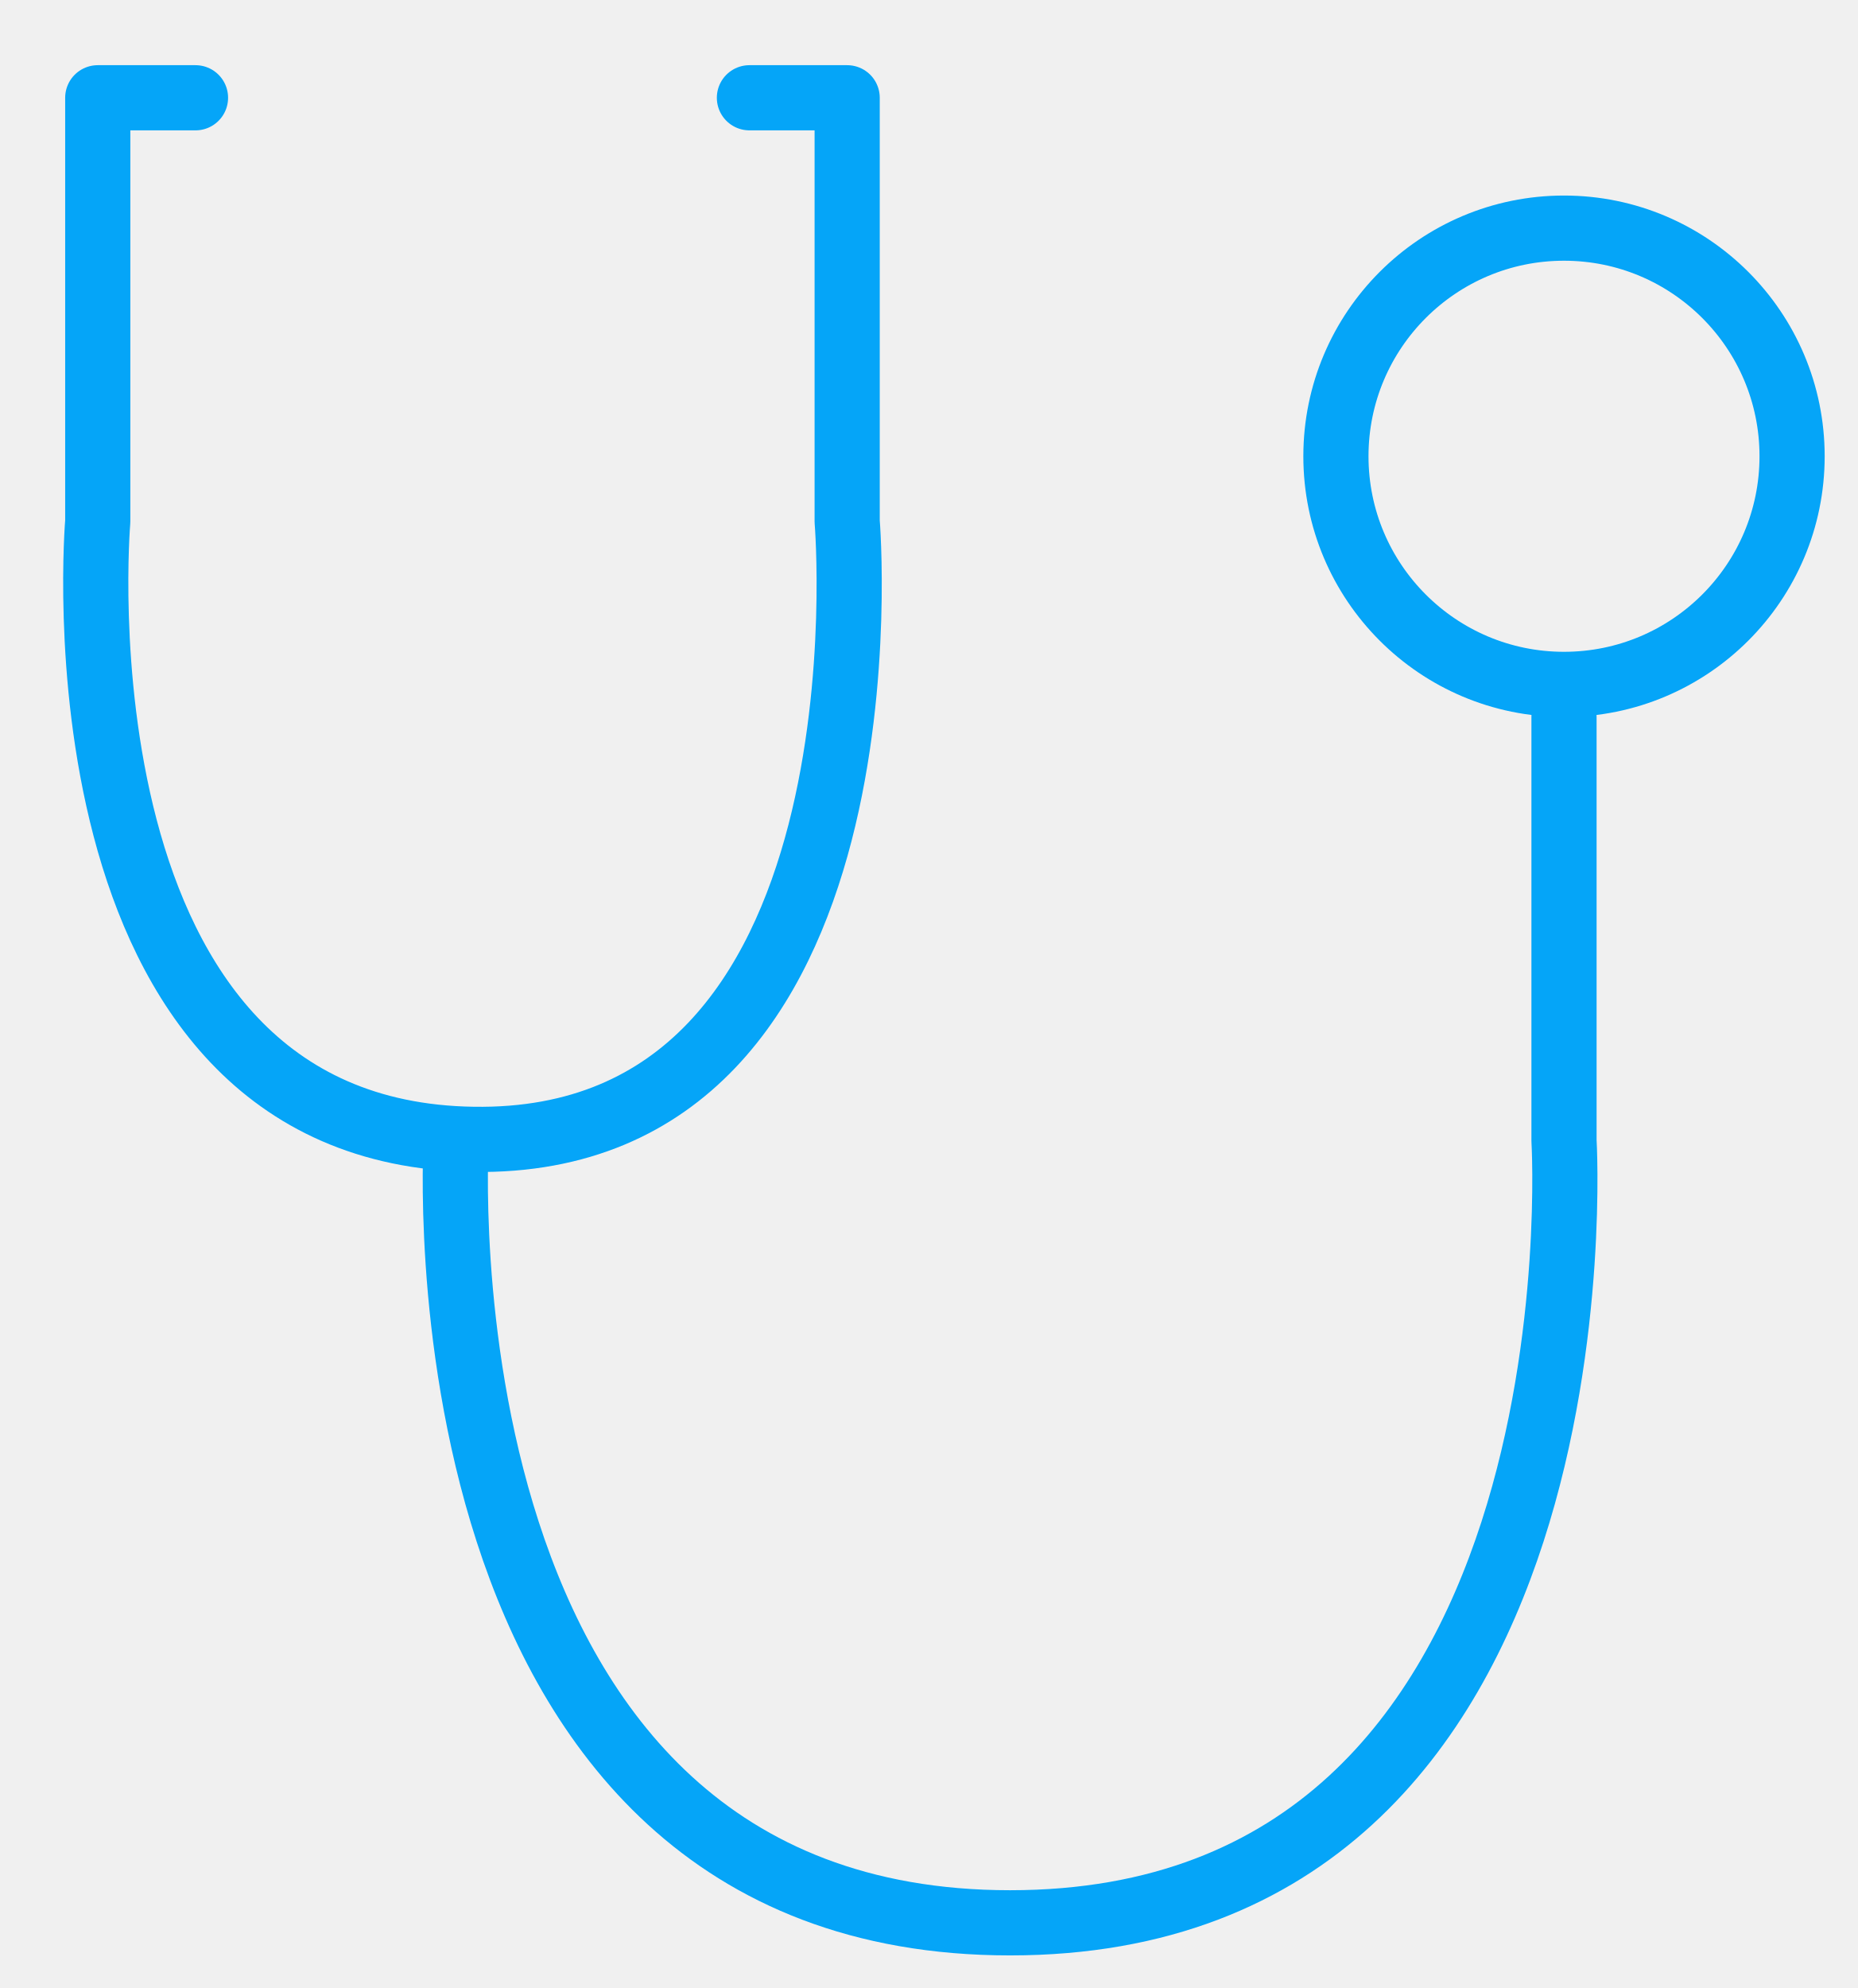
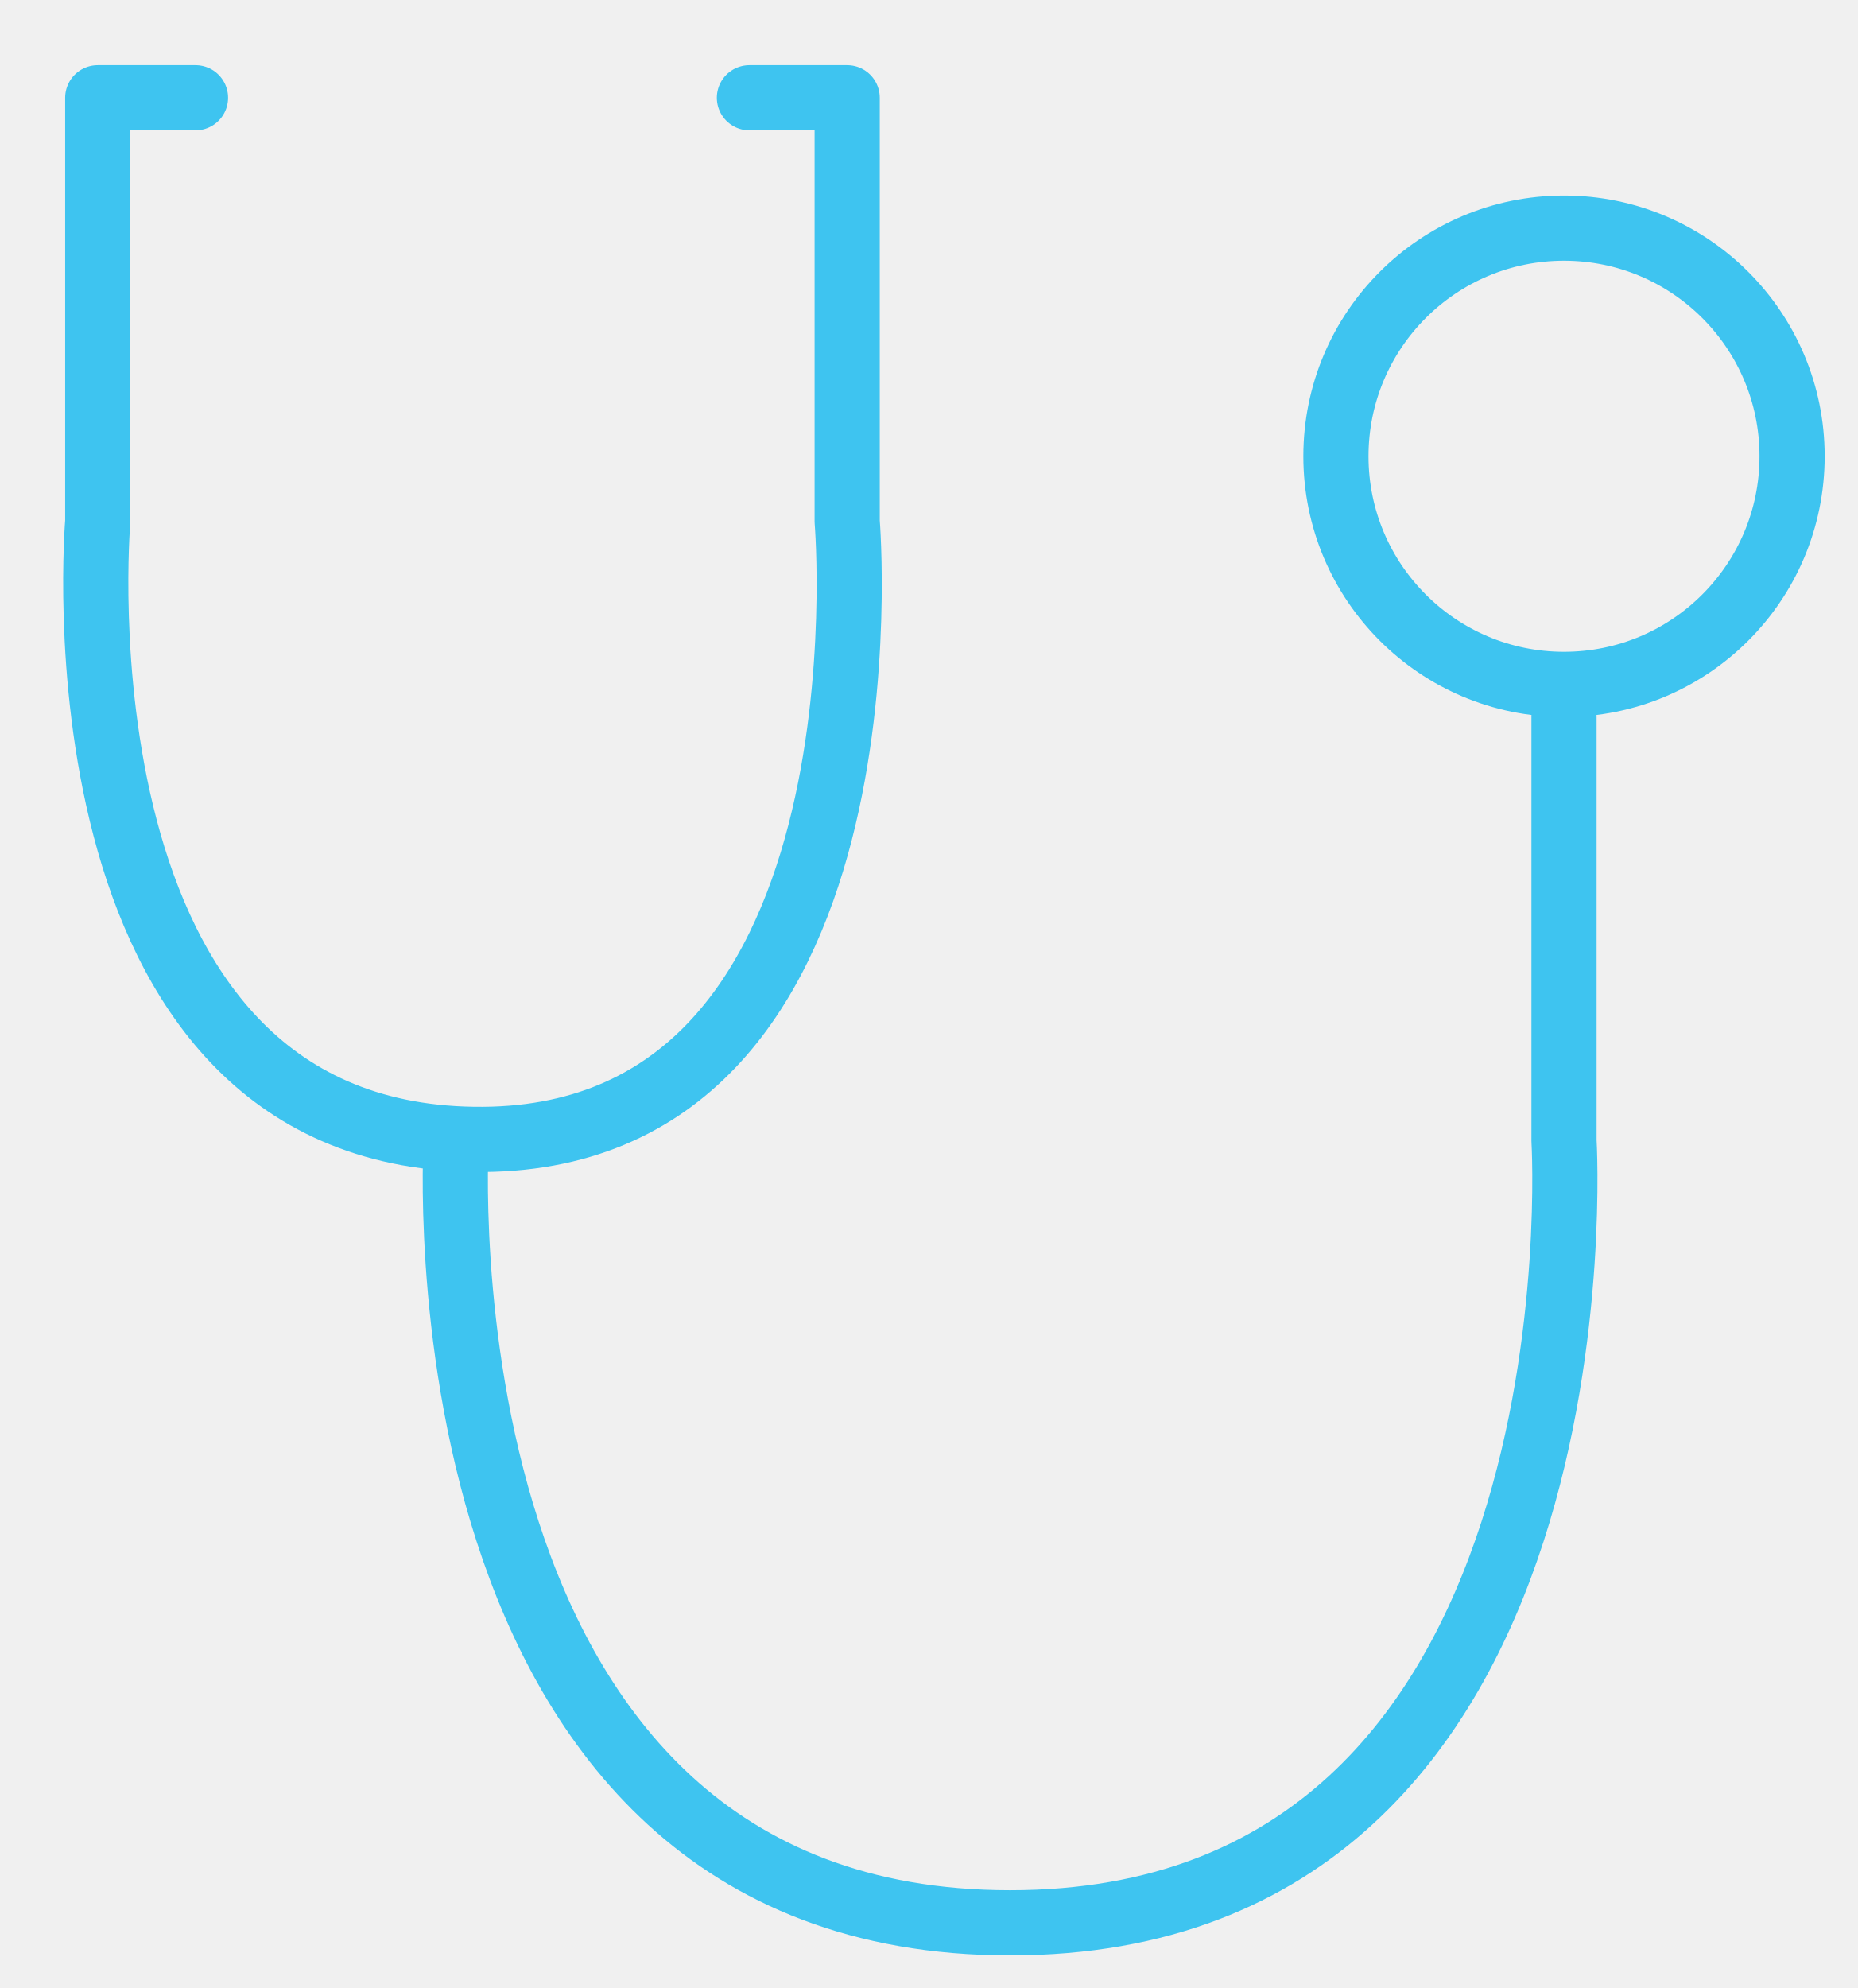
<svg xmlns="http://www.w3.org/2000/svg" xmlns:xlink="http://www.w3.org/1999/xlink" width="57" height="61" viewBox="0 0 57 61">
  <defs>
    <path id="au5la" d="M373 1086h-3v13s-1.6 18.77 11.53 18.96c13.07.2 11.47-18.96 11.47-18.96v-13h-3" />
    <path id="au5lb" d="M381 1118s-1.45 24 17 24 17-24 17-24v-13" />
    <path id="au5lc" d="M415 1090a7 7 0 1 1 0 14 7 7 0 0 1 0-14z" />
  </defs>
  <g>
    <g transform="translate(-367 -1083)">
      <g>
-         <use fill="#fff" fill-opacity="0" stroke="#05a5f8" stroke-linecap="round" stroke-linejoin="round" stroke-miterlimit="50" stroke-width="2" xlink:href="#au5la" />
+         <use fill="#fff" fill-opacity="0" stroke="#3ec4f0" stroke-linecap="round" stroke-linejoin="round" stroke-miterlimit="50" stroke-width="2" xlink:href="#au5la" />
      </g>
      <g>
-         <use fill="#fff" fill-opacity="0" stroke="#05a5f8" stroke-linecap="round" stroke-linejoin="round" stroke-miterlimit="50" stroke-width="2" xlink:href="#au5lb" />
+         <use fill="#fff" fill-opacity="0" stroke="#3ec4f0" stroke-linecap="round" stroke-linejoin="round" stroke-miterlimit="50" stroke-width="2" xlink:href="#au5lb" />
      </g>
      <g>
-         <use fill="#fff" fill-opacity="0" stroke="#05a5f8" stroke-linecap="round" stroke-linejoin="round" stroke-miterlimit="50" stroke-width="2" xlink:href="#au5lc" />
+         <use fill="#fff" fill-opacity="0" stroke="#3ec4f0" stroke-linecap="round" stroke-linejoin="round" stroke-miterlimit="50" stroke-width="2" xlink:href="#au5lc" />
      </g>
    </g>
  </g>
</svg>
